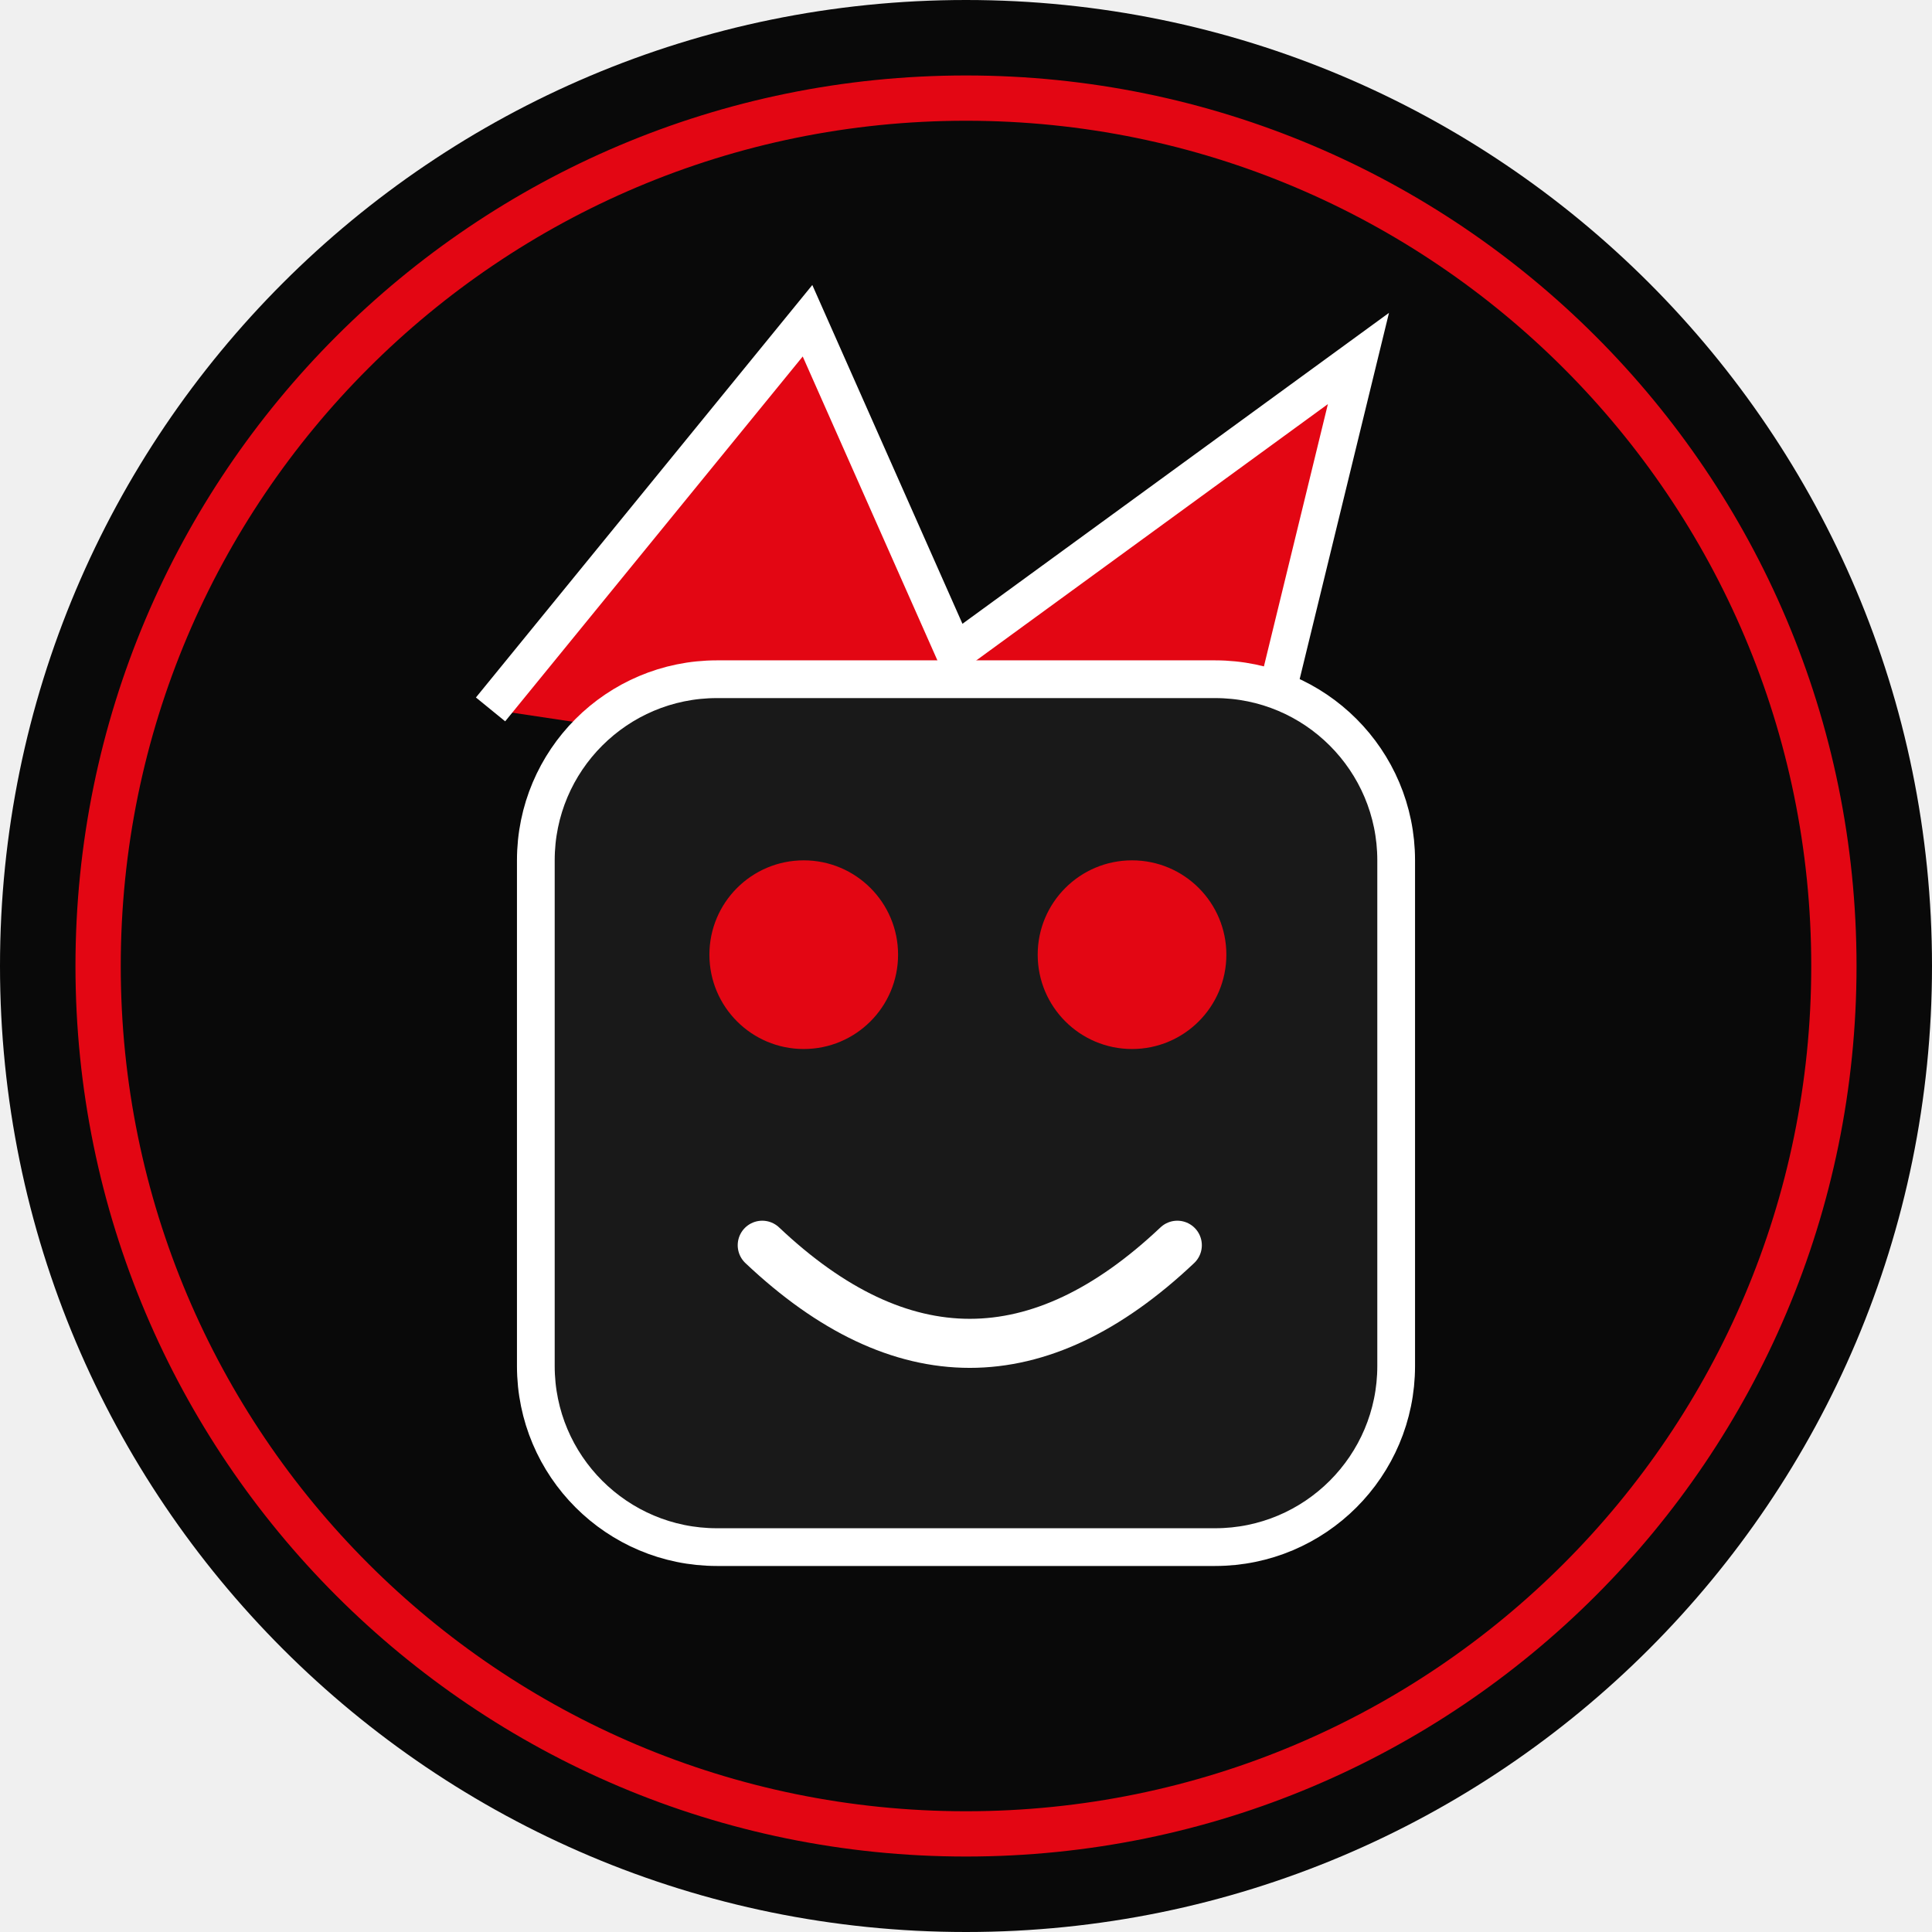
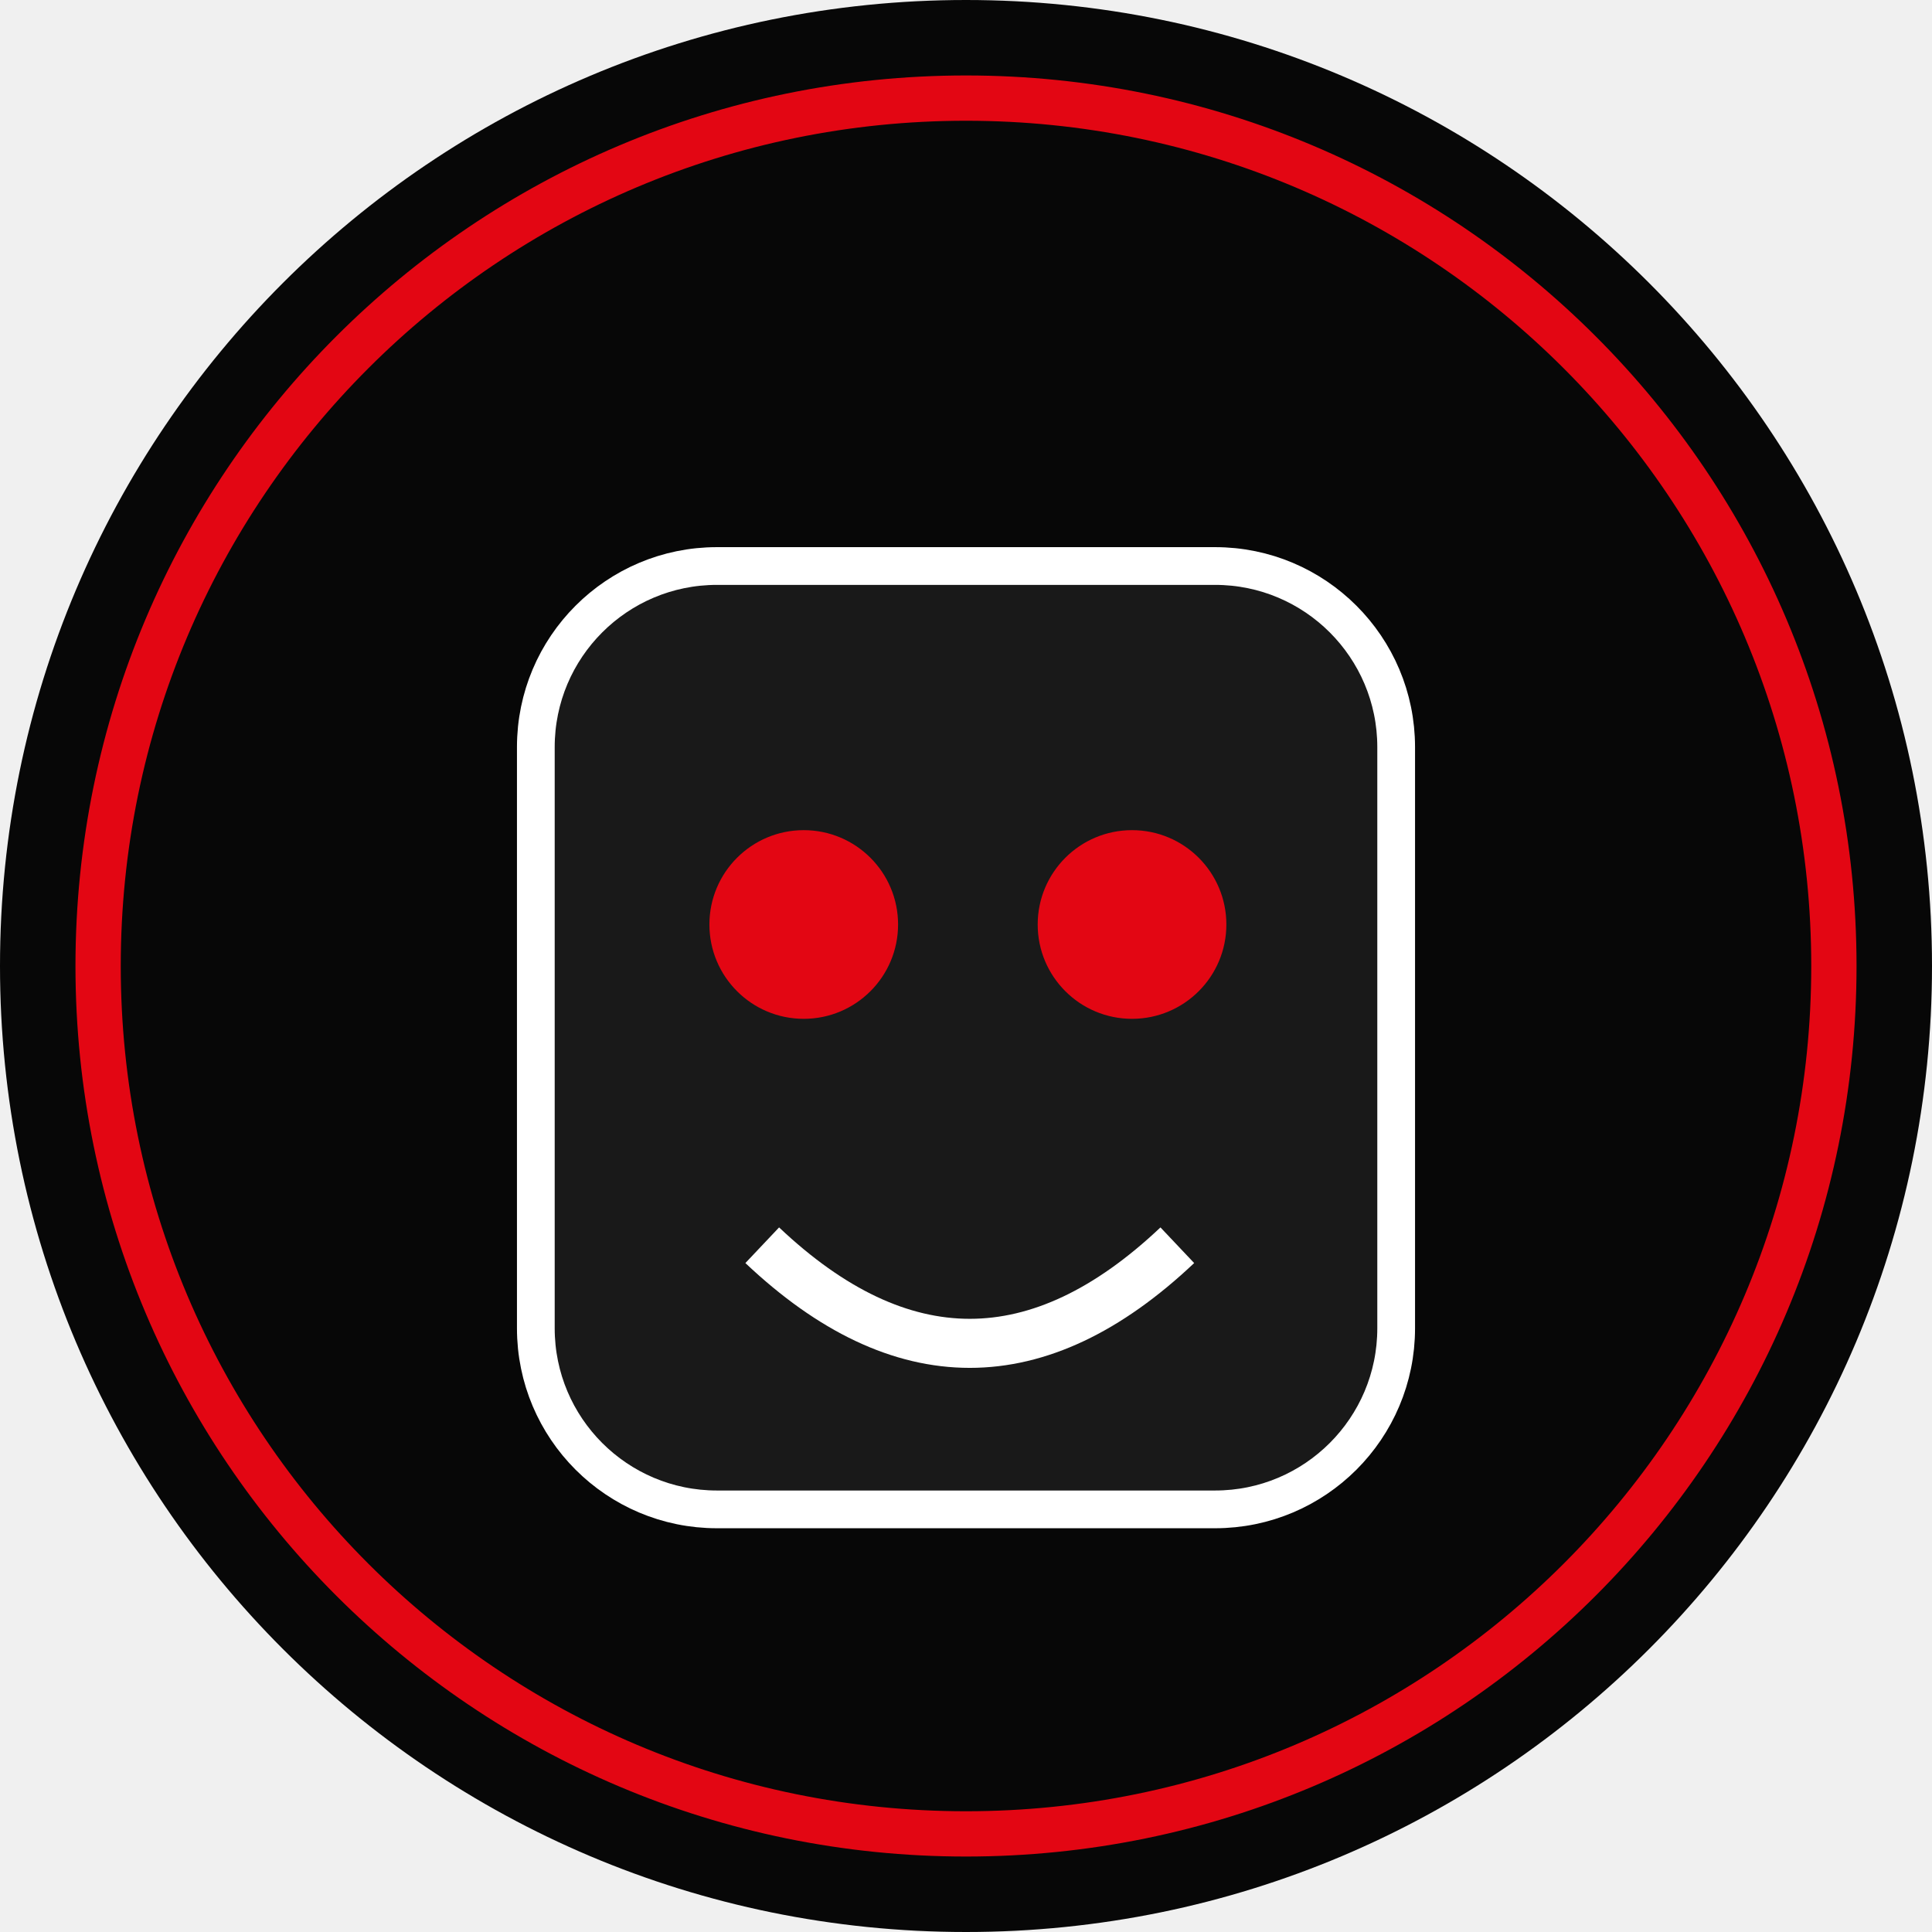
<svg xmlns="http://www.w3.org/2000/svg" viewBox="0 0 512 512">
-   <rect width="512" height="512" rx="256" fill="#090909" />
+   <rect width="512" height="512" rx="256" fill="#070707" />
  <circle cx="256" cy="256" r="230" fill="none" stroke="#e30613" stroke-width="12" />
-   <path d="M130 188l84-103 39 88 107-78-30 123" fill="#e30613" stroke="#fff" stroke-width="10" />
-   <rect x="142" y="180" width="228" height="230" rx="48" fill="#191919" stroke="#fff" stroke-width="10" />
-   <circle cx="213" cy="253" r="25" fill="#e30613" />
-   <circle cx="300" cy="253" r="25" fill="#e30613" />
-   <path d="M202 330q55 52 110 0" fill="none" stroke="#fff" stroke-width="13" stroke-linecap="round" />
+   <rect x="142" y="150" width="228" height="250" rx="48" fill="#191919" stroke="#fff" stroke-width="10" />
+   <circle cx="213" cy="245" r="25" fill="#e30613" />
+   <circle cx="300" cy="245" r="25" fill="#e30613" />
+   <path d="M202 330q55 52 110 0" fill="none" stroke="#fff" stroke-width="13" />
</svg>
